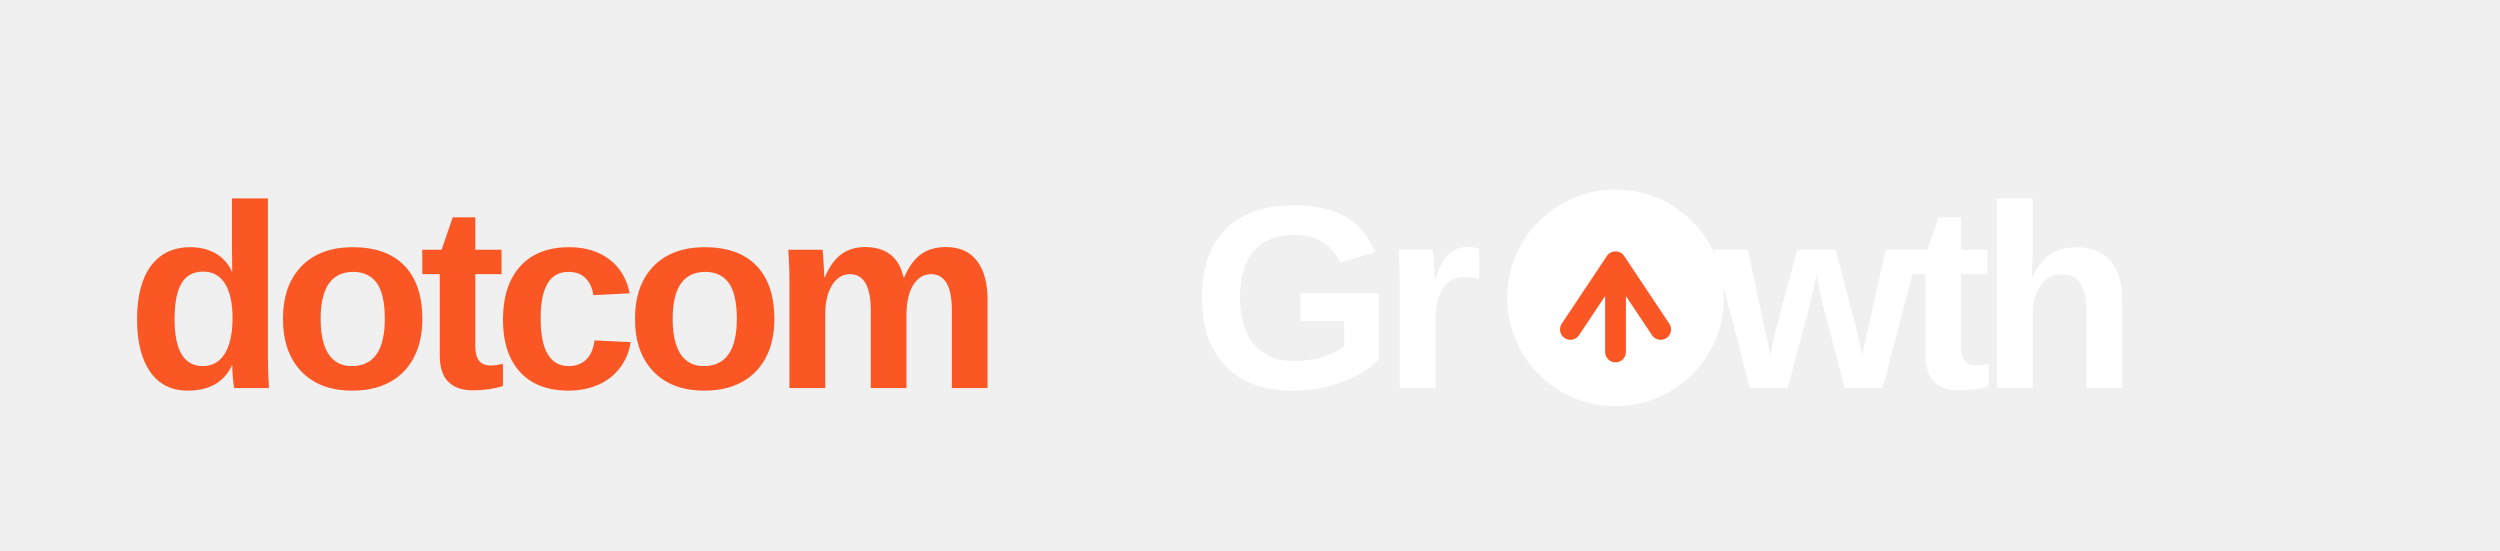
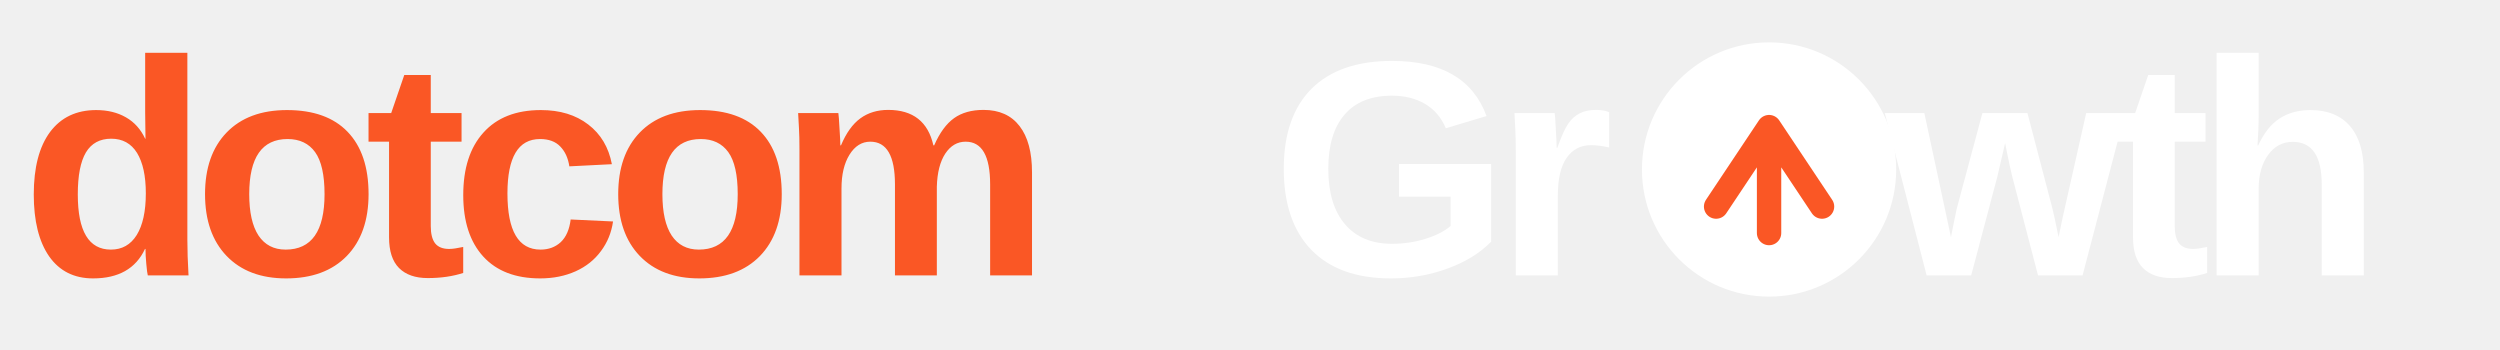
- <svg xmlns="http://www.w3.org/2000/svg" viewBox="0 0 277 61" role="img" aria-label="dotcom Growth">
+ <svg xmlns="http://www.w3.org/2000/svg" viewBox="12 17 236 33" role="img" aria-label="dotcom Growth">
  <g font-family="Arial, Helvetica, sans-serif" font-size="29" font-weight="800" letter-spacing="-1.5">
    <text x="14" y="43" fill="#fa5725">dotcom</text>
    <text x="132" y="43" fill="#ffffff">Gr</text>
    <text x="190" y="43" fill="#ffffff">wth</text>
  </g>
  <circle cx="179" cy="33" r="12" fill="#ffffff" />
  <path d="M174 36.5 179 29l5 7.5M179 29v10" fill="none" stroke="#fa5725" stroke-width="2.3" stroke-linecap="round" stroke-linejoin="round" />
</svg>
